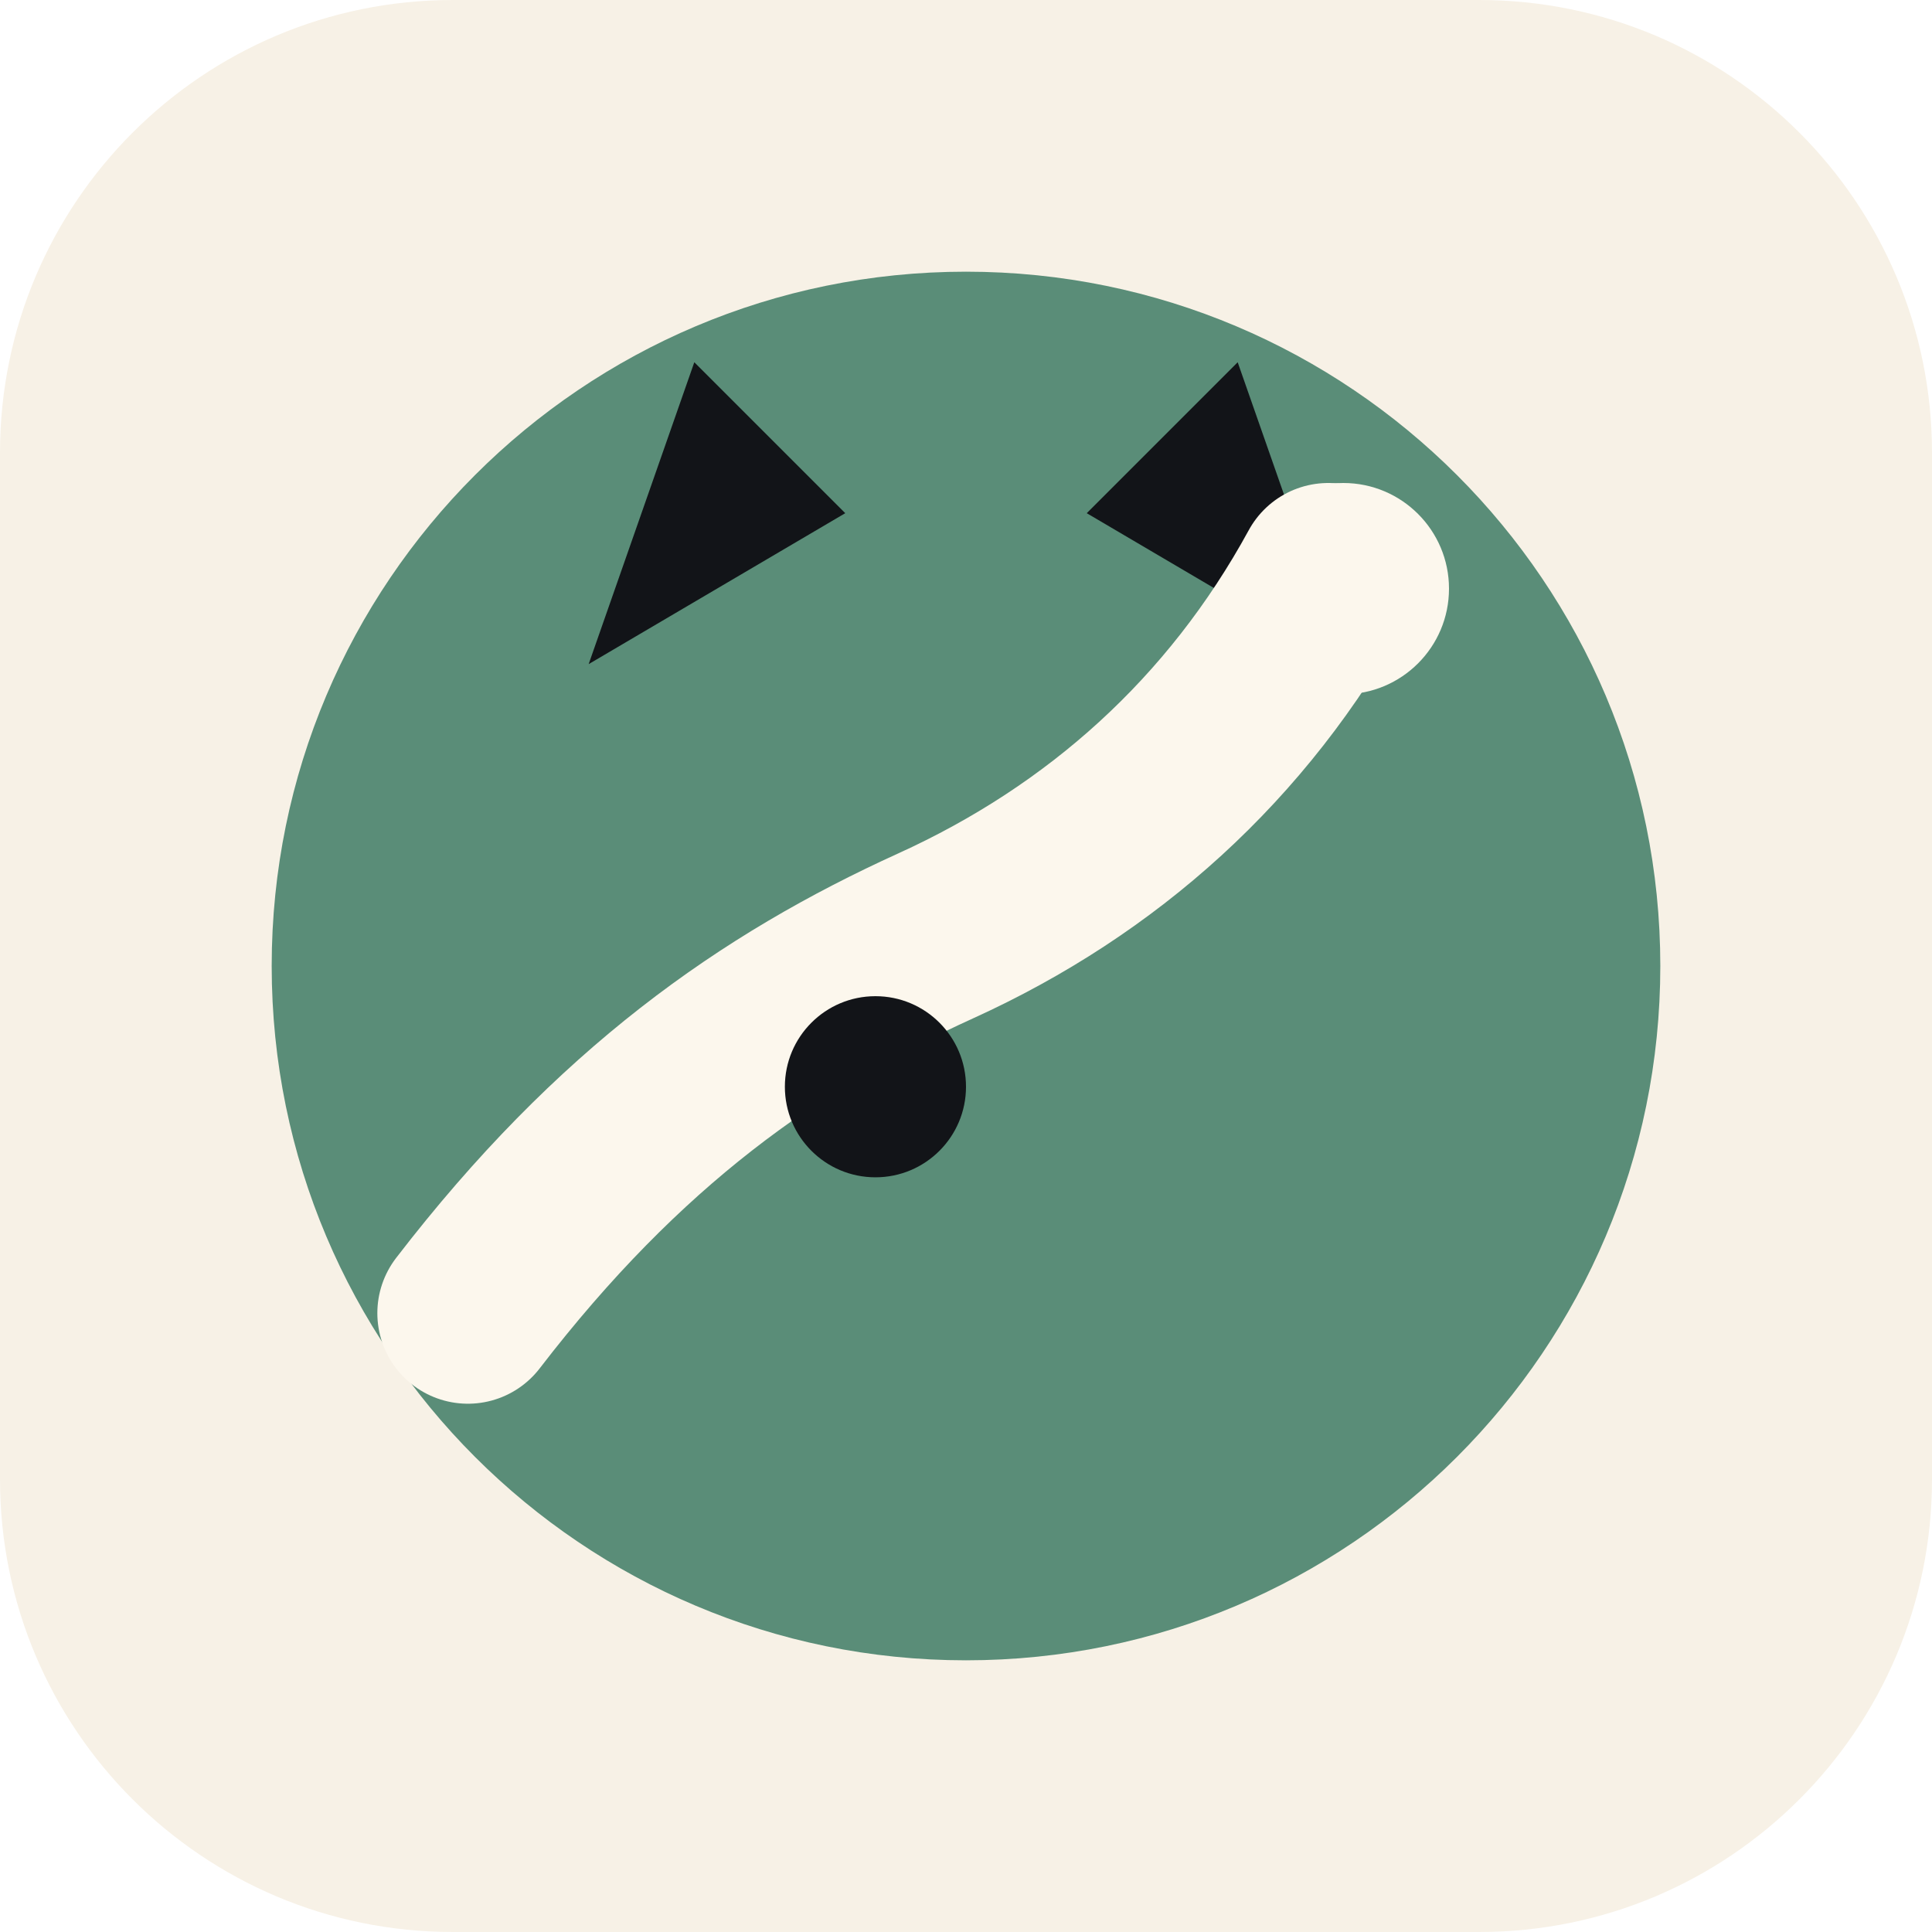
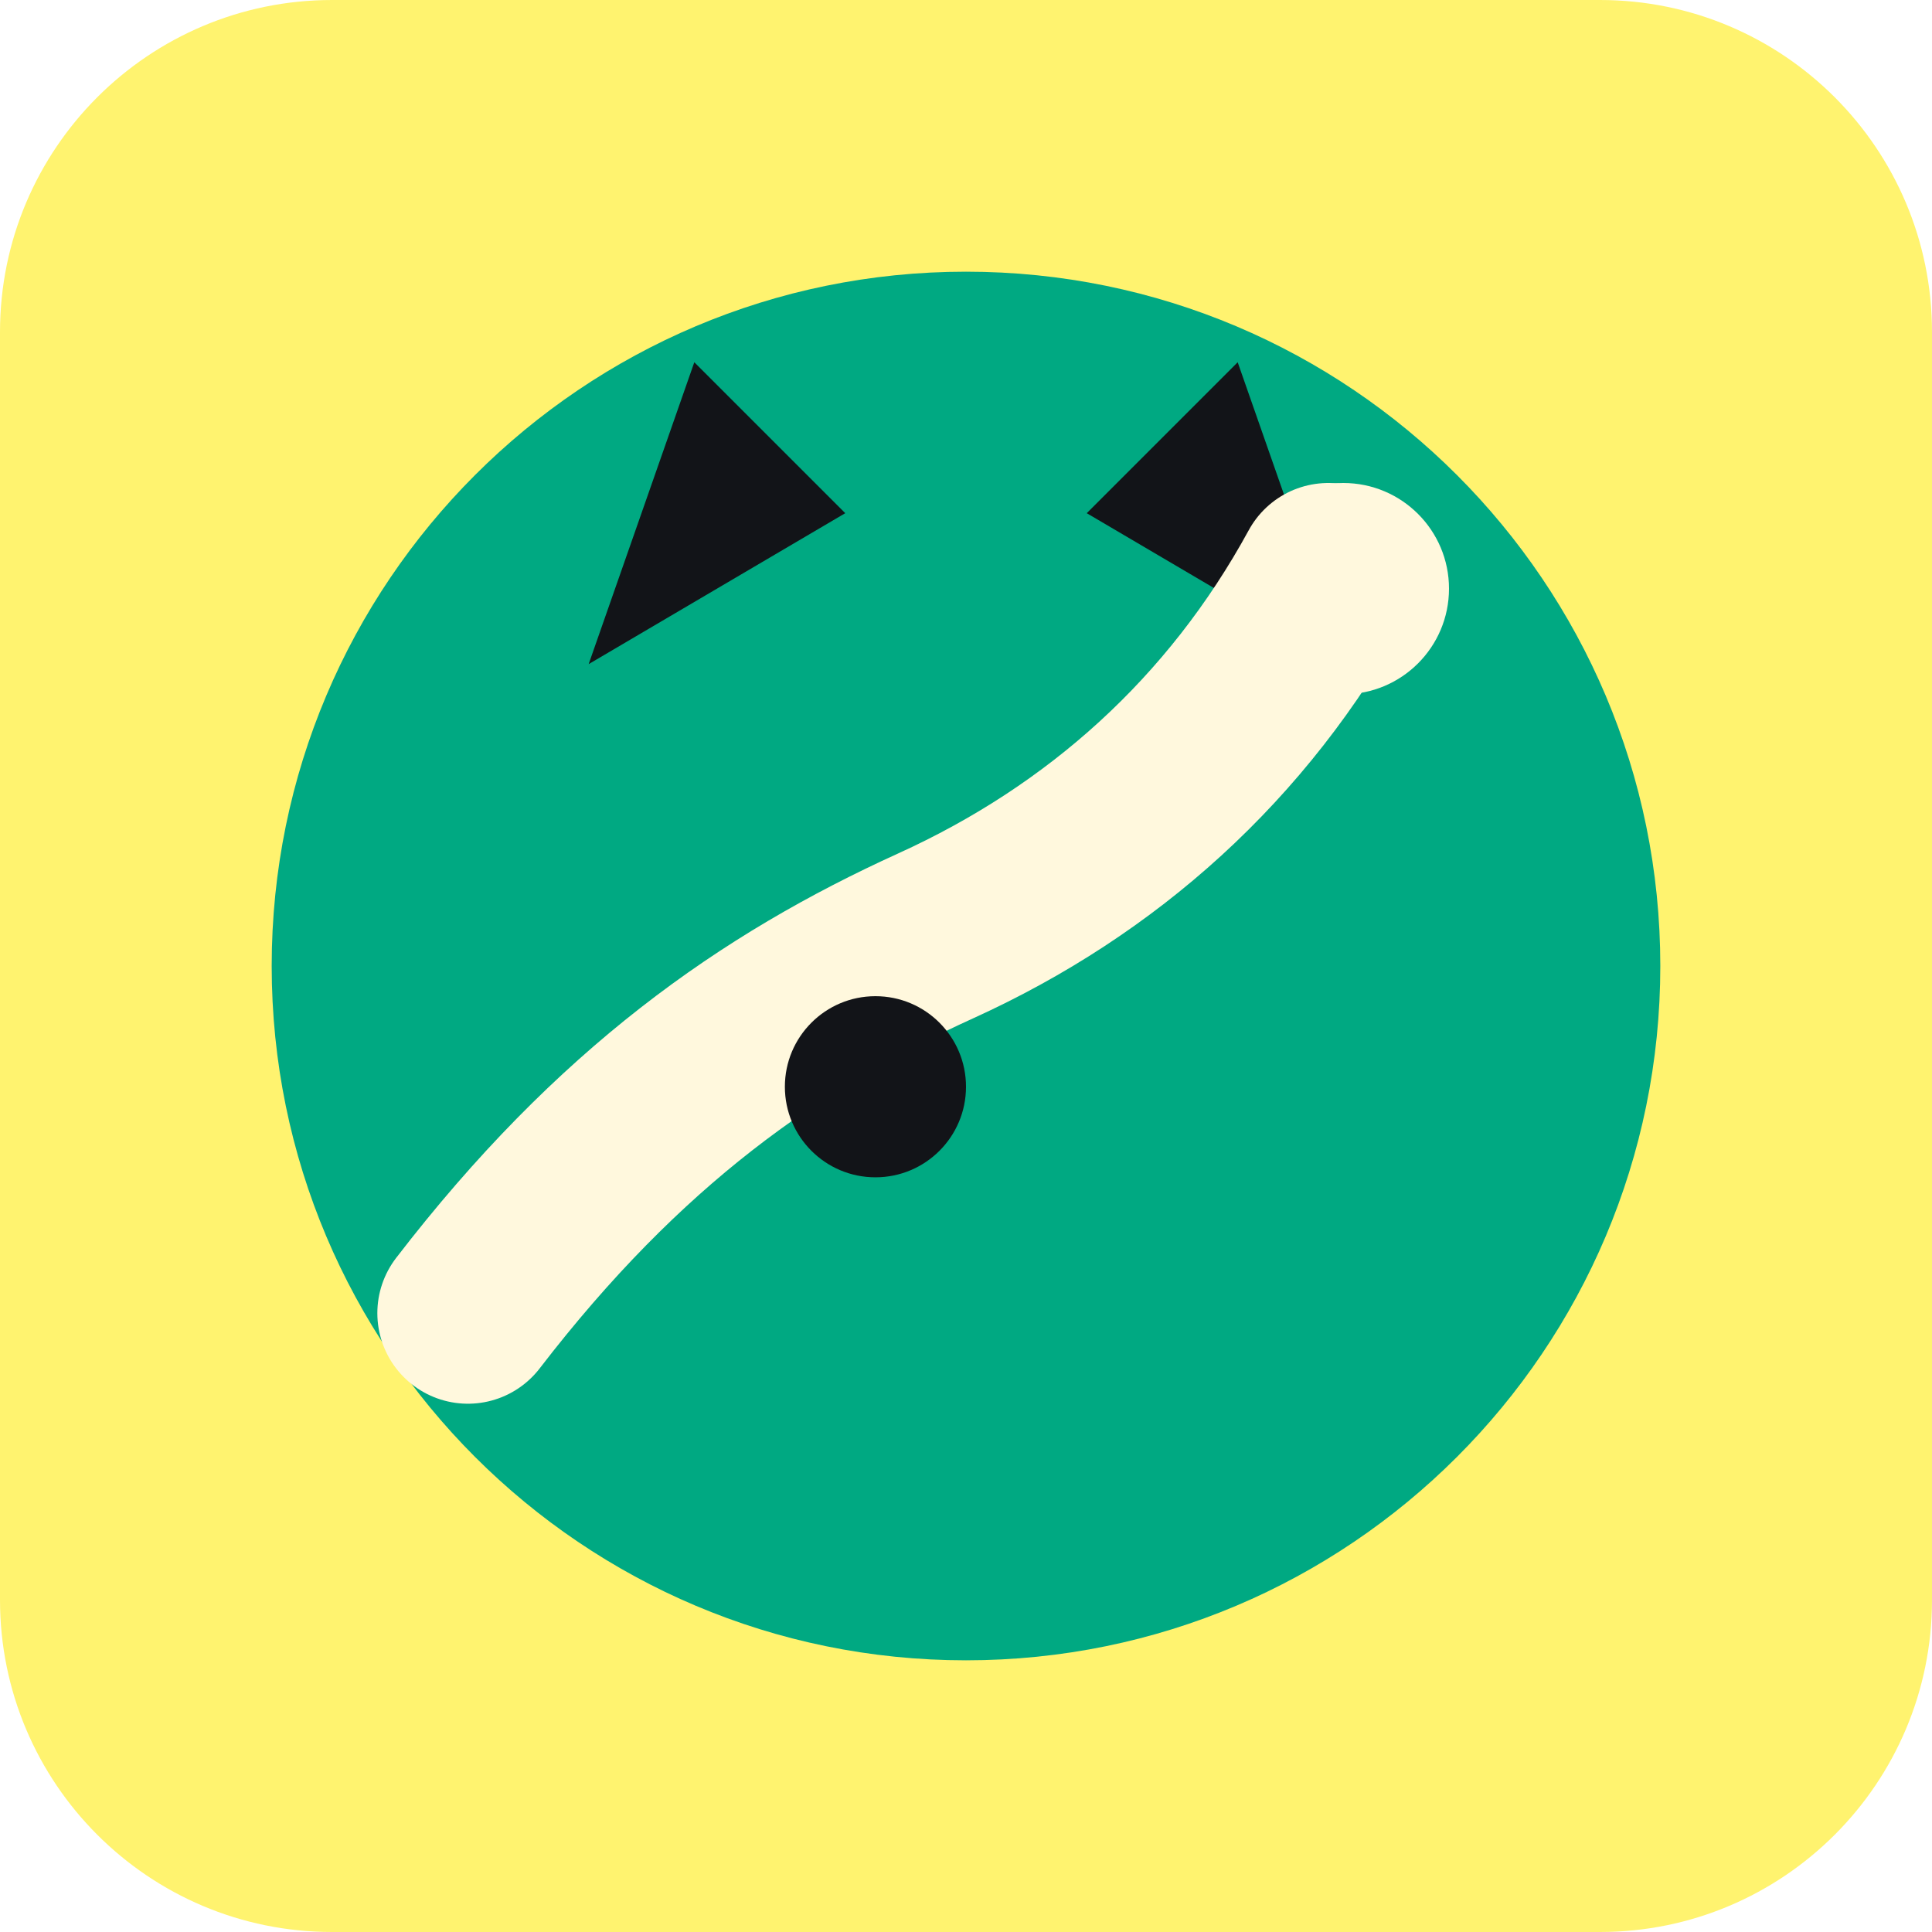
<svg xmlns="http://www.w3.org/2000/svg" width="128" height="128" viewBox="0 0 128 128" fill="none">
-   <rect width="128" height="128" rx="30" fill="#F7F1E6" />
-   <circle cx="64" cy="64" r="46" fill="#5A8D78" />
+   <rect width="128" height="128" rx="22" fill="#FFF36F" />
+   <circle cx="64" cy="64" r="46" fill="#00A982" />
  <path d="M46 24L39 44L56 34L46 24Z" fill="#121418" />
  <path d="M82 24L72 34L89 44L82 24Z" fill="#121418" />
-   <path d="M31 87C41 74 51 67 62 62C73 57 82 49 88 38" stroke="#FCF7ED" stroke-width="12" stroke-linecap="round" stroke-linejoin="round" />
-   <circle cx="89" cy="39" r="7" fill="#FCF7ED" />
+   <path d="M31 87C41 74 51 67 62 62C73 57 82 49 88 38" stroke="#FFF8DD" stroke-width="12" stroke-linecap="round" stroke-linejoin="round" />
+   <circle cx="89" cy="39" r="7" fill="#FFF8DD" />
  <circle cx="58" cy="72" r="6" fill="#121418" />
</svg>
